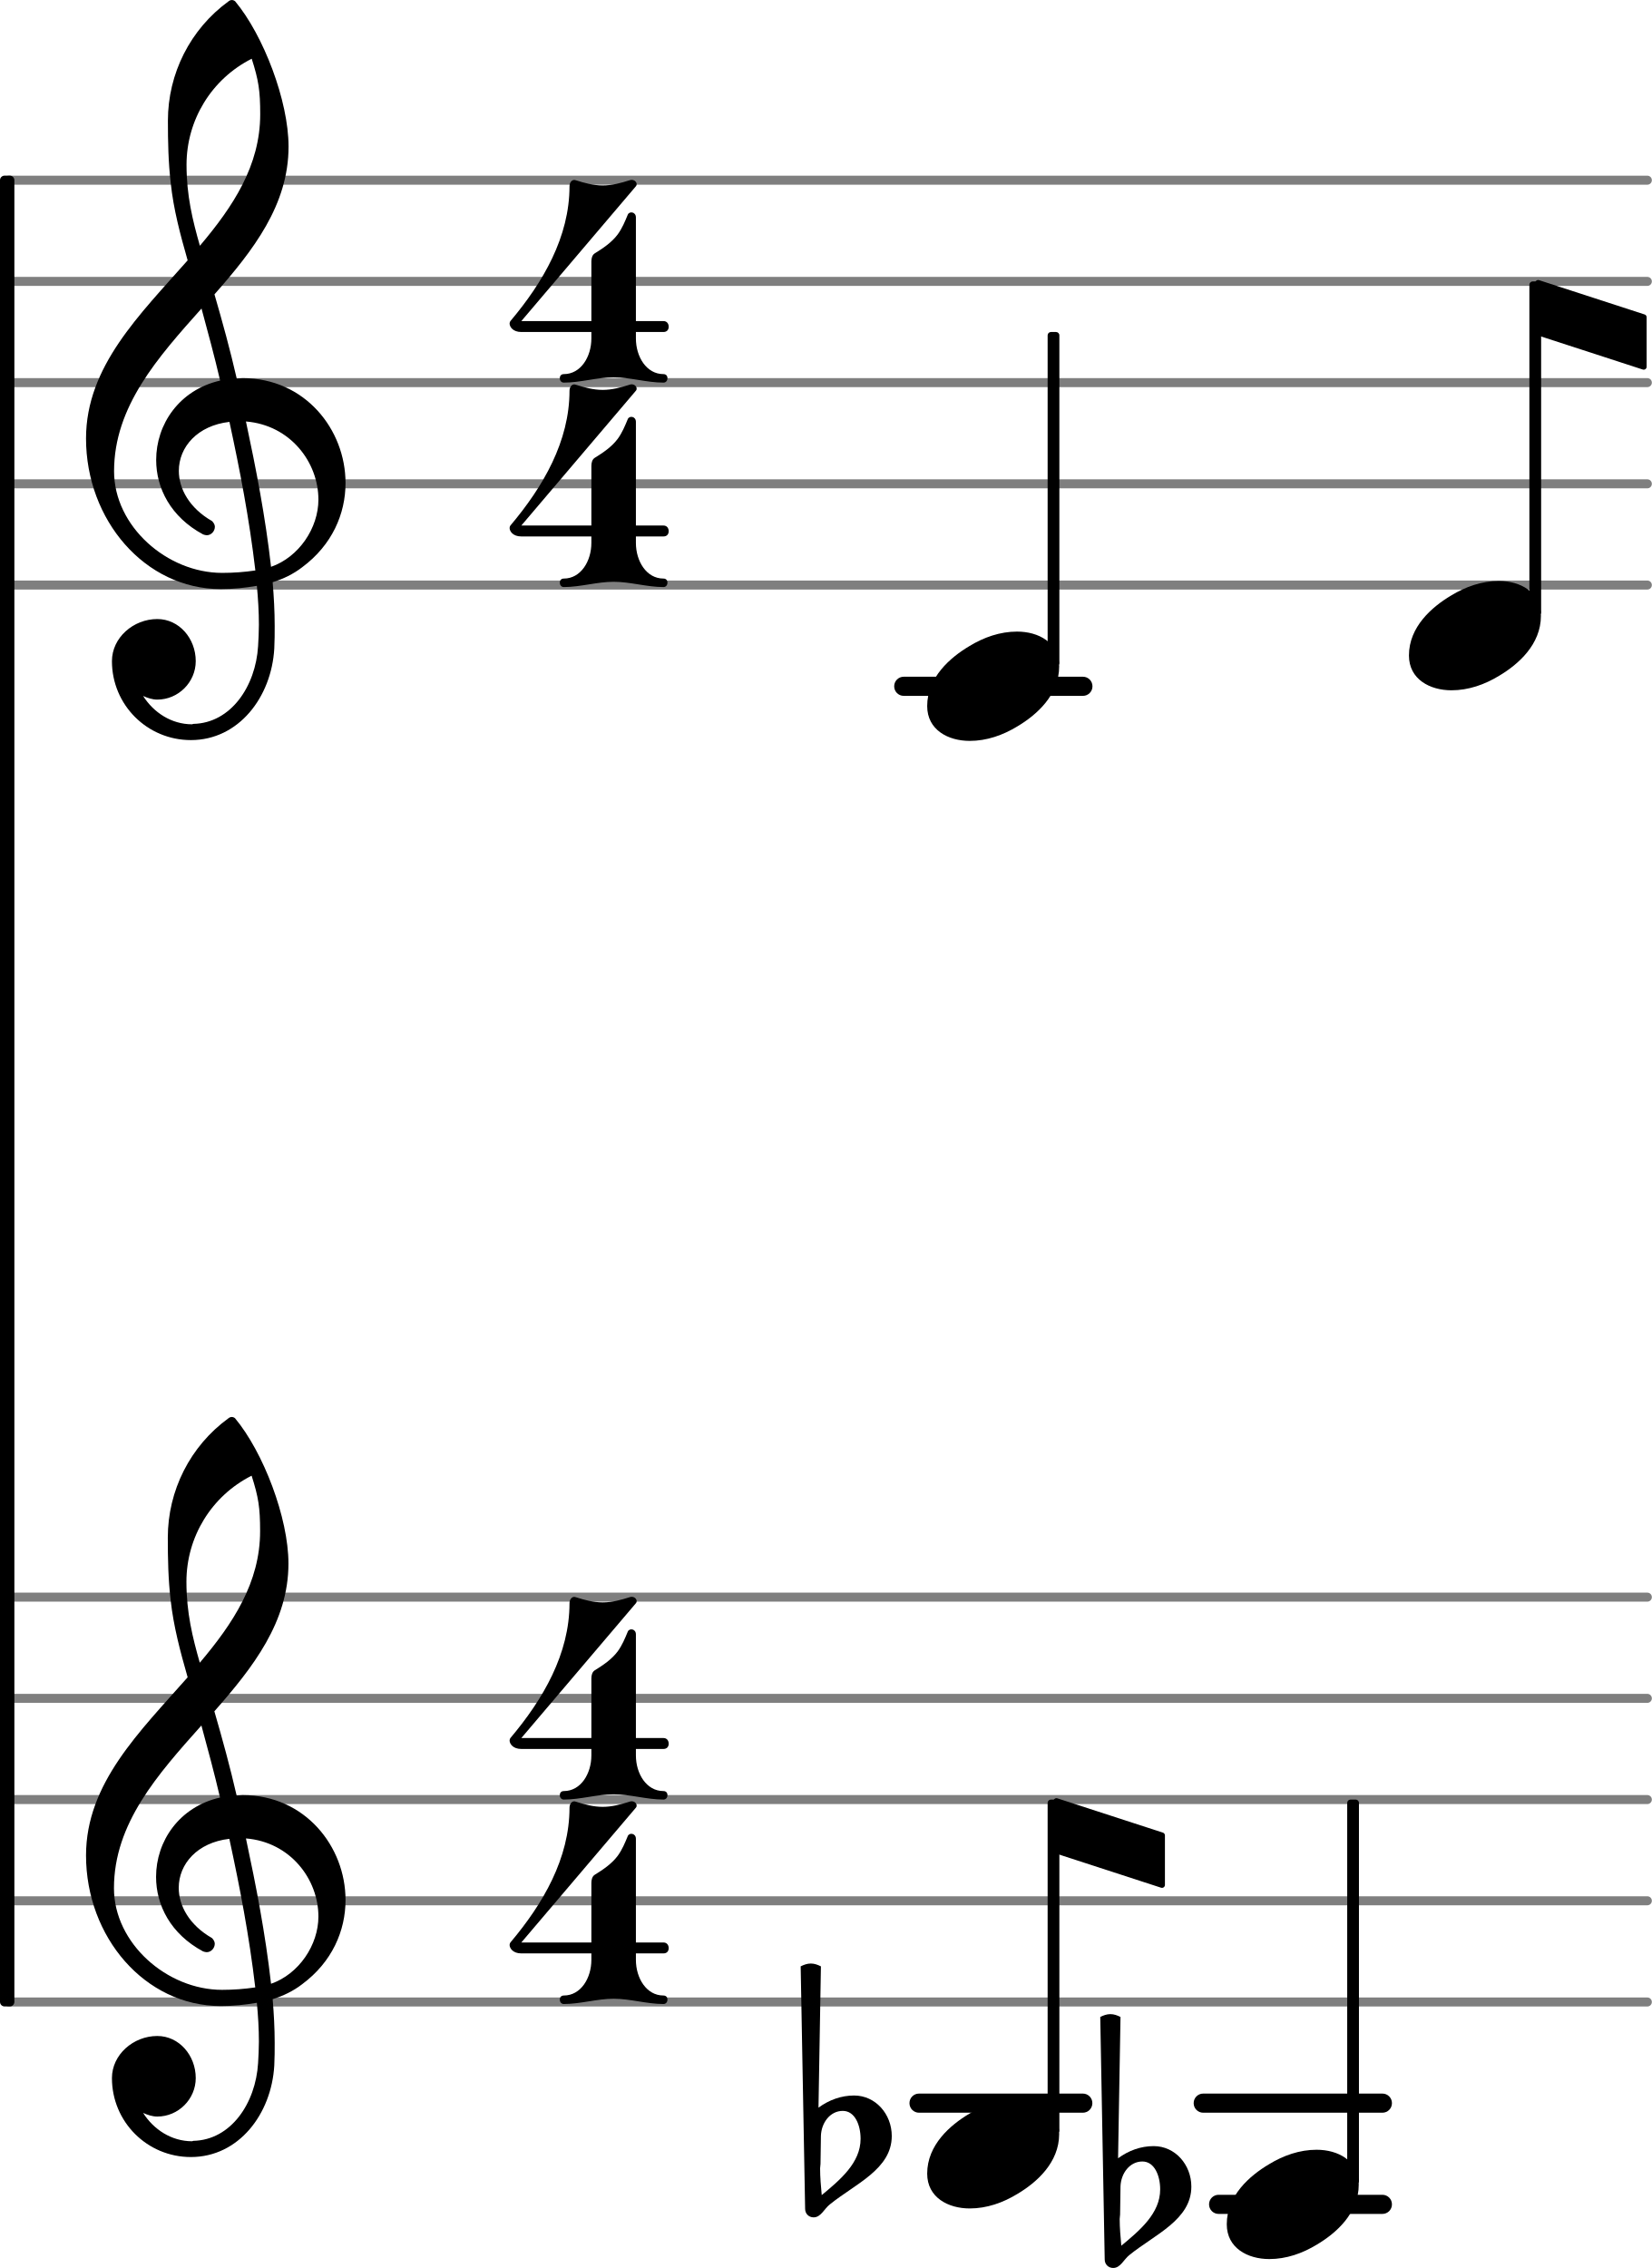
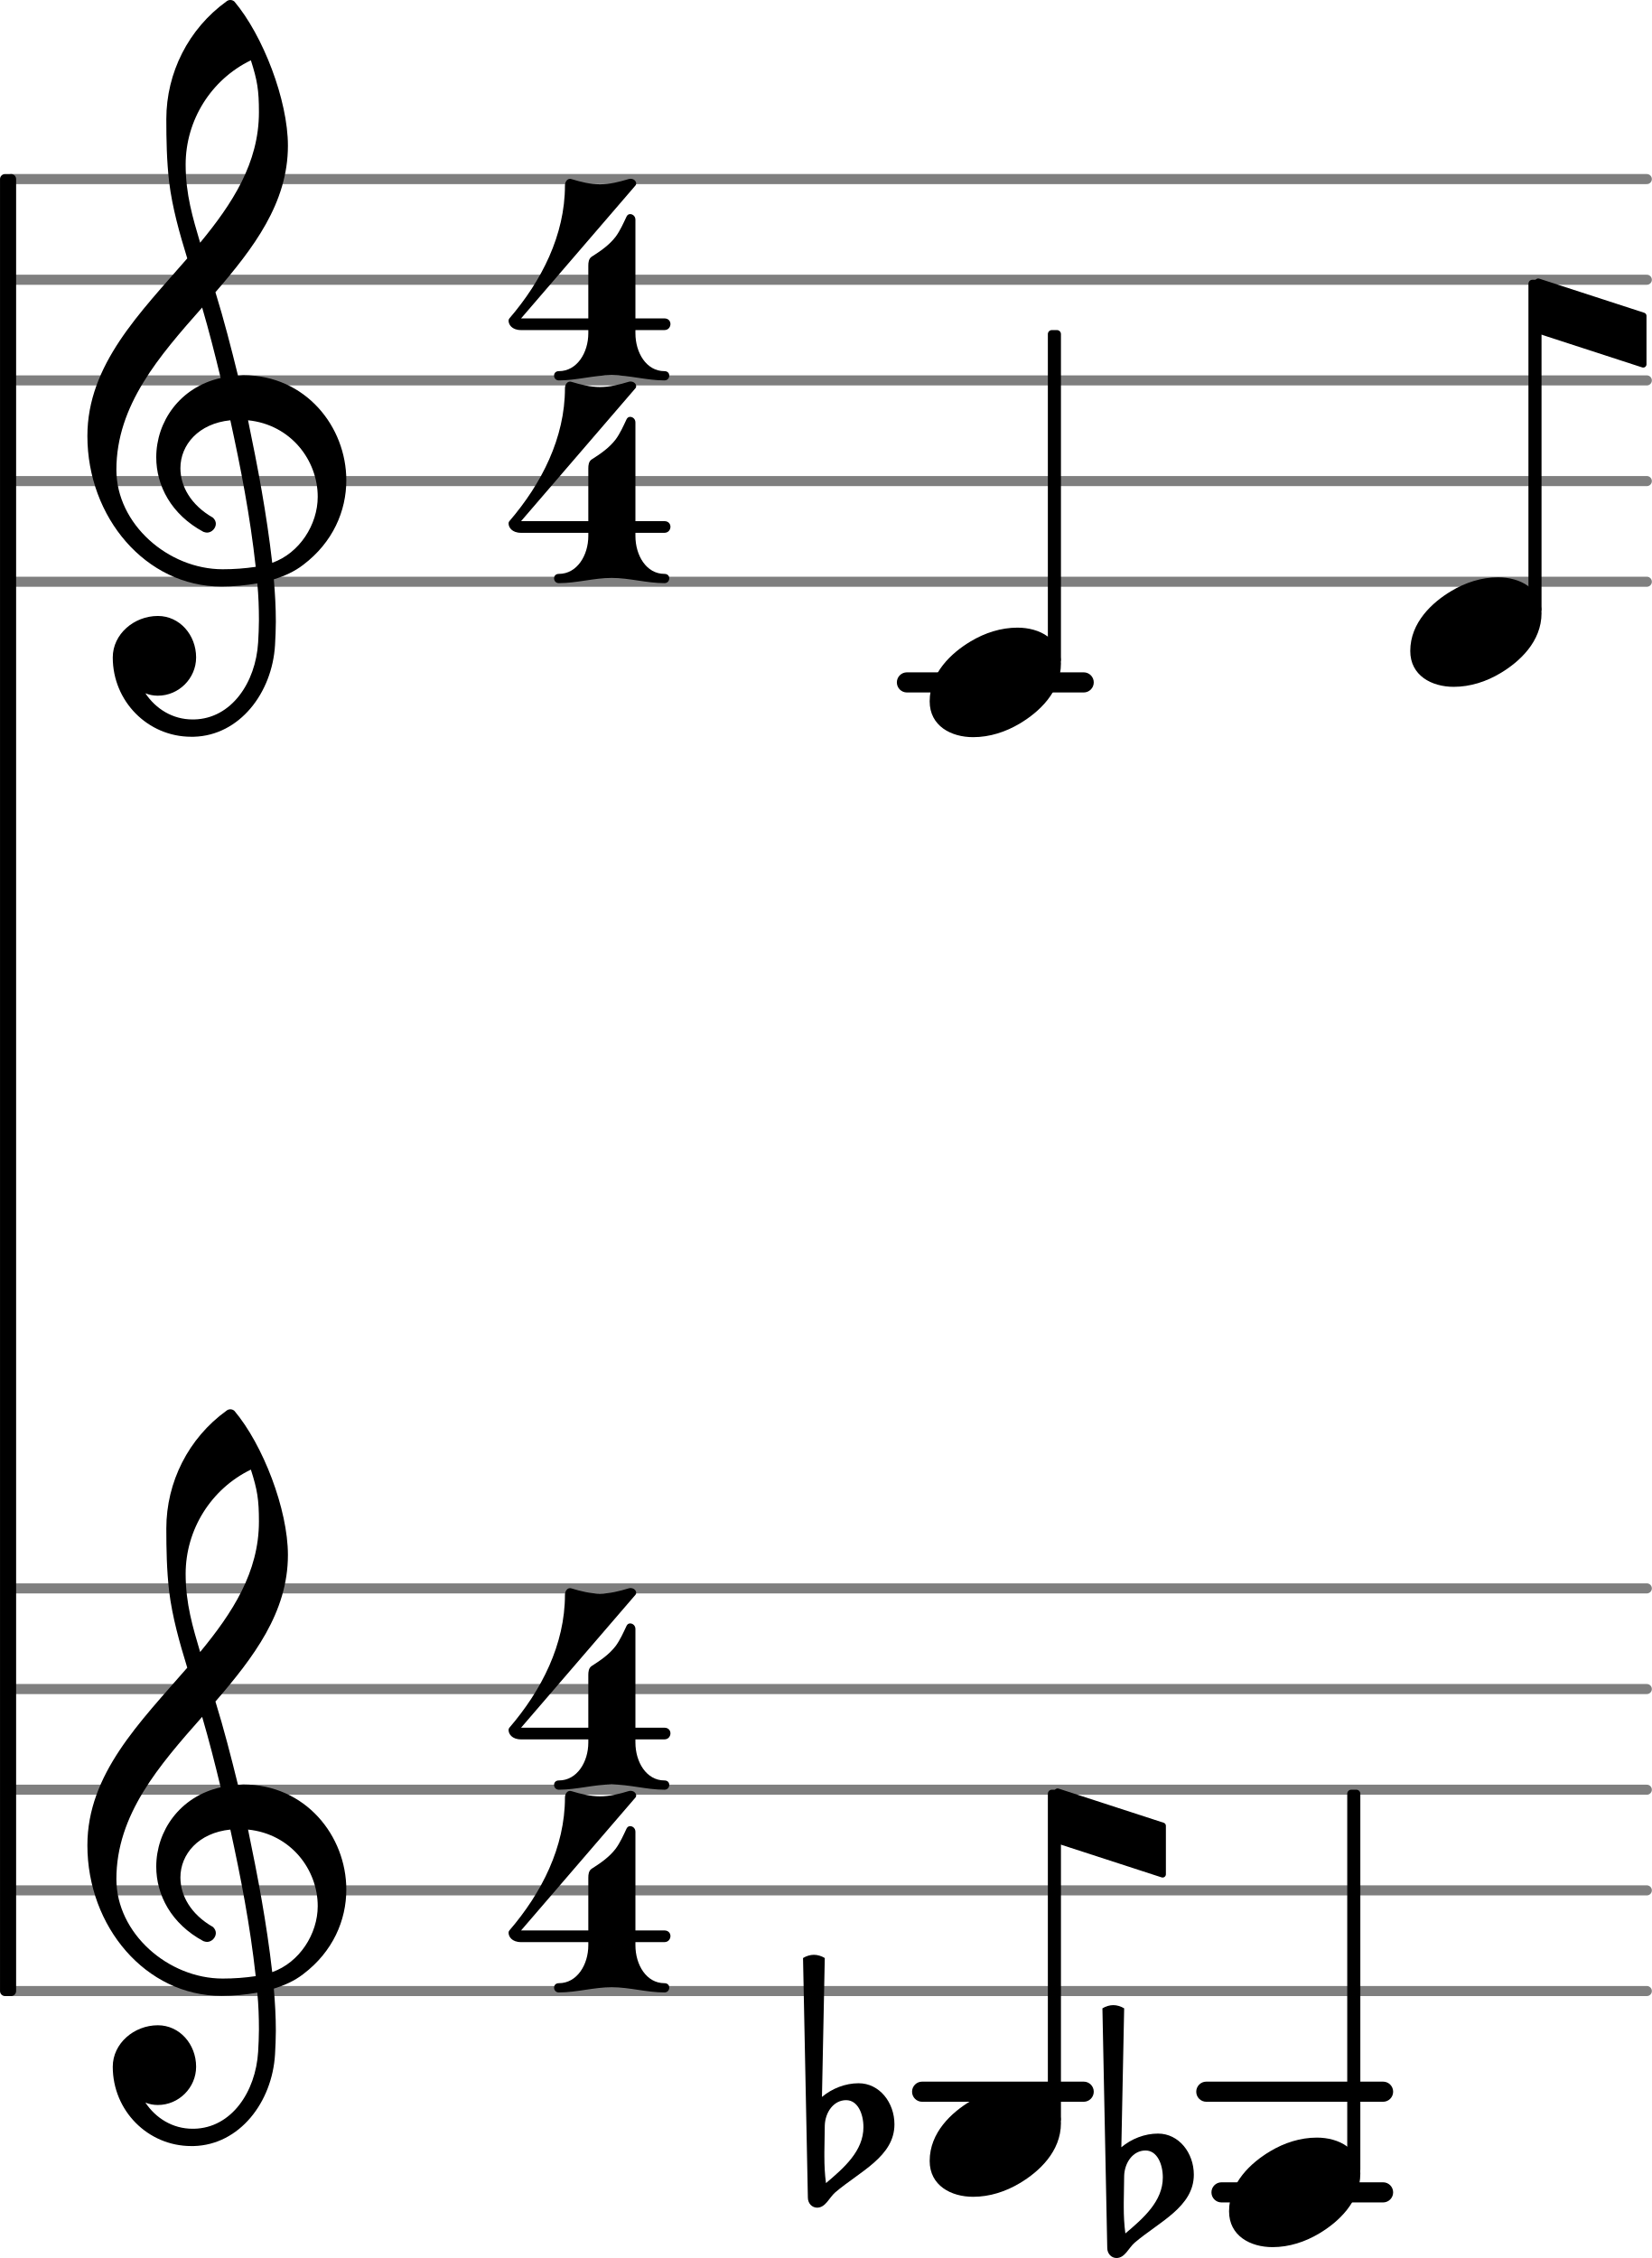
- <svg xmlns="http://www.w3.org/2000/svg" version="1.2" width="34.416mm" height="47.253mm" viewBox="0 0 16.321 22.408" id="svg74">
+ <svg xmlns="http://www.w3.org/2000/svg" version="1.2" width="28.836mm" height="39.418mm" viewBox="0 0 16.409 22.431" id="svg74">
  <defs id="defs78" />
  <style text="style/css" id="style2">
tspan { white-space: pre; }
</style>
-   <g color="#7f7f7f" id="g14" transform="translate(-12.0025,-3.3591)">
-     <line transform="translate(12.045,9.1391)" stroke-linejoin="round" stroke-linecap="round" stroke-width="0.089" stroke="currentColor" x1="0.045" y1="0" x2="16.234" y2="0" id="line4" />
-     <line transform="translate(12.045,8.1391)" stroke-linejoin="round" stroke-linecap="round" stroke-width="0.089" stroke="currentColor" x1="0.045" y1="0" x2="16.234" y2="0" id="line6" />
-     <line transform="translate(12.045,7.1391)" stroke-linejoin="round" stroke-linecap="round" stroke-width="0.089" stroke="currentColor" x1="0.045" y1="0" x2="16.234" y2="0" id="line8" />
-     <line transform="translate(12.045,6.1391)" stroke-linejoin="round" stroke-linecap="round" stroke-width="0.089" stroke="currentColor" x1="0.045" y1="0" x2="16.234" y2="0" id="line10" />
-     <line transform="translate(12.045,5.1391)" stroke-linejoin="round" stroke-linecap="round" stroke-width="0.089" stroke="currentColor" x1="0.045" y1="0" x2="16.234" y2="0" id="line12" />
+   <g color="#7f7f7f" id="g14" transform="translate(-14.394,-3.8303)">
+     <line transform="translate(14.454,9.6093)" stroke-linejoin="round" stroke-linecap="round" stroke-width="0.1" stroke="currentColor" x1="0.05" y1="0" x2="16.299" y2="0" id="line4" />
+     <line transform="translate(14.454,8.6093)" stroke-linejoin="round" stroke-linecap="round" stroke-width="0.1" stroke="currentColor" x1="0.05" y1="0" x2="16.299" y2="0" id="line6" />
+     <line transform="translate(14.454,7.6093)" stroke-linejoin="round" stroke-linecap="round" stroke-width="0.1" stroke="currentColor" x1="0.05" y1="0" x2="16.299" y2="0" id="line8" />
+     <line transform="translate(14.454,6.6093)" stroke-linejoin="round" stroke-linecap="round" stroke-width="0.1" stroke="currentColor" x1="0.05" y1="0" x2="16.299" y2="0" id="line10" />
+     <line transform="translate(14.454,5.6093)" stroke-linejoin="round" stroke-linecap="round" stroke-width="0.1" stroke="currentColor" x1="0.05" y1="0" x2="16.299" y2="0" id="line12" />
  </g>
-   <g color="#7f7f7f" id="g26" transform="translate(-12.0025,-3.3591)">
-     <line transform="translate(12.045,23.1391)" stroke-linejoin="round" stroke-linecap="round" stroke-width="0.089" stroke="currentColor" x1="0.045" y1="0" x2="16.234" y2="0" id="line16" />
-     <line transform="translate(12.045,22.1391)" stroke-linejoin="round" stroke-linecap="round" stroke-width="0.089" stroke="currentColor" x1="0.045" y1="0" x2="16.234" y2="0" id="line18" />
-     <line transform="translate(12.045,21.1391)" stroke-linejoin="round" stroke-linecap="round" stroke-width="0.089" stroke="currentColor" x1="0.045" y1="0" x2="16.234" y2="0" id="line20" />
-     <line transform="translate(12.045,20.1391)" stroke-linejoin="round" stroke-linecap="round" stroke-width="0.089" stroke="currentColor" x1="0.045" y1="0" x2="16.234" y2="0" id="line22" />
-     <line transform="translate(12.045,19.1391)" stroke-linejoin="round" stroke-linecap="round" stroke-width="0.089" stroke="currentColor" x1="0.045" y1="0" x2="16.234" y2="0" id="line24" />
+   <g color="#7f7f7f" id="g26" transform="translate(-14.394,-3.8303)">
+     <line transform="translate(14.454,23.6093)" stroke-linejoin="round" stroke-linecap="round" stroke-width="0.1" stroke="currentColor" x1="0.05" y1="0" x2="16.299" y2="0" id="line16" />
+     <line transform="translate(14.454,22.6093)" stroke-linejoin="round" stroke-linecap="round" stroke-width="0.1" stroke="currentColor" x1="0.05" y1="0" x2="16.299" y2="0" id="line18" />
+     <line transform="translate(14.454,21.6093)" stroke-linejoin="round" stroke-linecap="round" stroke-width="0.1" stroke="currentColor" x1="0.05" y1="0" x2="16.299" y2="0" id="line20" />
+     <line transform="translate(14.454,20.6093)" stroke-linejoin="round" stroke-linecap="round" stroke-width="0.1" stroke="currentColor" x1="0.05" y1="0" x2="16.299" y2="0" id="line22" />
+     <line transform="translate(14.454,19.6093)" stroke-linejoin="round" stroke-linecap="round" stroke-width="0.1" stroke="currentColor" x1="0.05" y1="0" x2="16.299" y2="0" id="line24" />
  </g>
-   <rect x="8.835" y="6.686" width="1.959" height="0.189" ry="0.094" fill="currentColor" id="rect28" />
-   <rect x="11.794" y="20.685" width="1.959" height="0.189" ry="0.094" fill="currentColor" id="rect30" />
-   <rect x="11.946" y="21.685" width="1.807" height="0.189" ry="0.094" fill="currentColor" id="rect32" />
-   <rect x="8.986" y="20.685" width="1.807" height="0.189" ry="0.094" fill="currentColor" id="rect34" />
-   <path d="m 8.111,21.104 -0.004,0.276 c 0,0.016 -0.004,0.028 -0.004,0.044 0,0.088 0.008,0.176 0.016,0.264 0.184,-0.152 0.384,-0.32 0.384,-0.556 0,-0.136 -0.056,-0.276 -0.176,-0.276 -0.124,0 -0.212,0.116 -0.216,0.248 z m -0.2,-1.676 c 0.032,-0.016 0.064,-0.028 0.1,-0.028 0.036,0 0.068,0.012 0.1,0.028 l -0.024,1.396 c 0.104,-0.076 0.224,-0.12 0.352,-0.12 0.212,0 0.372,0.184 0.372,0.4 0,0.328 -0.36,0.472 -0.612,0.676 -0.056,0.044 -0.088,0.128 -0.16,0.128 -0.048,0 -0.084,-0.036 -0.084,-0.084 z" fill="currentColor" id="path36" style="stroke-width:0.004" />
-   <path d="m 14.809,5.74 c 0.212,0 0.416,0.108 0.416,0.344 0,0.284 -0.224,0.48 -0.412,0.592 -0.144,0.088 -0.304,0.144 -0.472,0.144 -0.212,0 -0.42,-0.108 -0.42,-0.344 0,-0.284 0.228,-0.48 0.416,-0.592 0.144,-0.088 0.304,-0.144 0.472,-0.144 z" fill="currentColor" id="path38" style="stroke-width:0.004" />
-   <rect x="15.111" y="2.78" width="0.116" height="3.303" ry="0.033" fill="currentColor" id="rect40" />
-   <polygon transform="translate(15.2265,2.8133)" stroke-linejoin="round" stroke-linecap="round" stroke-width="0.058" fill="currentColor" stroke="currentColor" points="1.014,0.321 -0.029,-0.018 -0.029,0.471 1.014,0.81 " id="polygon42" />
-   <path d="m 13.009,21.24 c 0.212,0 0.416,0.108 0.416,0.344 0,0.284 -0.224,0.48 -0.412,0.592 -0.144,0.088 -0.304,0.144 -0.472,0.144 -0.212,0 -0.42,-0.108 -0.42,-0.344 0,-0.284 0.228,-0.48 0.416,-0.592 0.144,-0.088 0.304,-0.144 0.472,-0.144 z" fill="currentColor" id="path44" style="stroke-width:0.004" />
-   <rect x="13.311" y="17.78" width="0.116" height="3.803" ry="0.033" fill="currentColor" id="rect46" />
-   <path d="m 11.071,21.604 -0.004,0.276 c 0,0.016 -0.004,0.028 -0.004,0.044 0,0.088 0.008,0.176 0.016,0.264 0.184,-0.152 0.384,-0.32 0.384,-0.556 0,-0.136 -0.056,-0.276 -0.176,-0.276 -0.124,0 -0.212,0.116 -0.216,0.248 z m -0.2,-1.676 c 0.032,-0.016 0.064,-0.028 0.1,-0.028 0.036,0 0.068,0.012 0.1,0.028 l -0.024,1.396 c 0.104,-0.076 0.224,-0.12 0.352,-0.12 0.212,0 0.372,0.184 0.372,0.4 0,0.328 -0.36,0.472 -0.612,0.676 -0.056,0.044 -0.088,0.128 -0.16,0.128 -0.048,0 -0.084,-0.036 -0.084,-0.084 z" fill="currentColor" id="path48" style="stroke-width:0.004" />
-   <path d="m 2.338,17.74 c 0.02,0 0.04,-0.004 0.06,-0.004 0.616,0 1.016,0.508 1.016,1.036 0,0.304 -0.132,0.612 -0.428,0.832 -0.088,0.068 -0.188,0.116 -0.292,0.148 0.012,0.144 0.02,0.288 0.02,0.432 0,0.076 0,0.148 -0.004,0.224 -0.028,0.48 -0.352,0.904 -0.824,0.904 -0.432,0 -0.78,-0.348 -0.78,-0.78 0,-0.232 0.212,-0.416 0.448,-0.416 0.216,0 0.38,0.192 0.38,0.416 0,0.208 -0.172,0.38 -0.38,0.38 -0.048,0 -0.096,-0.016 -0.14,-0.036 0.104,0.164 0.28,0.28 0.484,0.28 0.004,0 0.008,-0.004 0.012,-0.004 0.372,-0.008 0.616,-0.372 0.64,-0.768 0.004,-0.072 0.008,-0.14 0.008,-0.212 0,-0.128 -0.008,-0.256 -0.02,-0.384 -0.116,0.02 -0.232,0.032 -0.356,0.032 -0.752,0 -1.332,-0.684 -1.332,-1.488 0,-0.712 0.532,-1.224 1.004,-1.76 -0.072,-0.252 -0.14,-0.504 -0.168,-0.764 -0.024,-0.204 -0.028,-0.408 -0.028,-0.616 0,-0.464 0.22,-0.904 0.6,-1.18 0.02,-0.016 0.044,-0.016 0.064,0 0.28,0.336 0.528,0.984 0.528,1.436 0,0.576 -0.348,1.024 -0.732,1.46 0.08,0.276 0.156,0.552 0.22,0.832 z m 0.34,1.86 c 0.276,-0.096 0.468,-0.384 0.468,-0.664 0,-0.368 -0.276,-0.736 -0.716,-0.772 0.1,0.468 0.192,0.94 0.248,1.436 z m -1.552,-0.944 c 0,0.544 0.524,1.004 1.068,1.004 0.112,0 0.22,-0.008 0.328,-0.024 -0.06,-0.512 -0.152,-0.988 -0.256,-1.468 -0.316,0.036 -0.5,0.248 -0.5,0.484 0,0.176 0.104,0.368 0.328,0.496 0.016,0.016 0.028,0.036 0.028,0.056 0,0.044 -0.036,0.084 -0.08,0.084 -0.012,0 -0.024,-0.004 -0.036,-0.008 -0.32,-0.172 -0.464,-0.456 -0.464,-0.736 0,-0.352 0.228,-0.692 0.632,-0.784 -0.056,-0.24 -0.12,-0.476 -0.184,-0.712 -0.432,0.484 -0.864,0.968 -0.864,1.608 z m 1.36,-4.076 c -0.396,0.2 -0.644,0.604 -0.644,1.048 0,0.304 0.06,0.548 0.132,0.8 0.328,-0.388 0.596,-0.792 0.596,-1.3 0,-0.232 -0.016,-0.336 -0.084,-0.548 z" fill="currentColor" id="path50" style="stroke-width:0.004" />
-   <rect x="0" y="1.735" width="0.142" height="18.089" ry="0.045" fill="currentColor" id="rect52" />
-   <path d="m 10.049,6.24 c 0.212,0 0.416,0.108 0.416,0.344 0,0.284 -0.224,0.48 -0.412,0.592 -0.144,0.088 -0.304,0.144 -0.472,0.144 -0.212,0 -0.42,-0.108 -0.42,-0.344 0,-0.284 0.228,-0.48 0.416,-0.592 0.144,-0.088 0.304,-0.144 0.472,-0.144 z" fill="currentColor" id="path54" style="stroke-width:0.004" />
-   <path d="m 2.338,3.74 c 0.02,0 0.04,-0.004 0.06,-0.004 0.616,0 1.016,0.508 1.016,1.036 0,0.304 -0.132,0.612 -0.428,0.832 -0.088,0.068 -0.188,0.116 -0.292,0.148 0.012,0.144 0.02,0.288 0.02,0.432 0,0.076 0,0.148 -0.004,0.224 -0.028,0.48 -0.352,0.904 -0.824,0.904 -0.432,0 -0.78,-0.348 -0.78,-0.78 0,-0.232 0.212,-0.416 0.448,-0.416 0.216,0 0.38,0.192 0.38,0.416 0,0.208 -0.172,0.38 -0.38,0.38 -0.048,0 -0.096,-0.016 -0.14,-0.036 0.104,0.164 0.28,0.28 0.484,0.28 0.004,0 0.008,-0.004 0.012,-0.004 0.372,-0.008 0.616,-0.372 0.64,-0.768 0.004,-0.072 0.008,-0.14 0.008,-0.212 0,-0.128 -0.008,-0.256 -0.02,-0.384 -0.116,0.02 -0.232,0.032 -0.356,0.032 -0.752,0 -1.332,-0.684 -1.332,-1.488 0,-0.712 0.532,-1.224 1.004,-1.76 C 1.782,2.32 1.714,2.068 1.687,1.808 1.663,1.604 1.659,1.4 1.659,1.192 c 0,-0.464 0.22,-0.904 0.6,-1.18 0.02,-0.016 0.044,-0.016 0.064,0 0.28,0.336 0.528,0.984 0.528,1.436 0,0.576 -0.348,1.024 -0.732,1.46 0.08,0.276 0.156,0.552 0.22,0.832 z m 0.34,1.86 c 0.276,-0.096 0.468,-0.384 0.468,-0.664 0,-0.368 -0.276,-0.736 -0.716,-0.772 0.1,0.468 0.192,0.94 0.248,1.436 z M 1.127,4.656 c 0,0.544 0.524,1.004 1.068,1.004 0.112,0 0.22,-0.008 0.328,-0.024 -0.06,-0.512 -0.152,-0.988 -0.256,-1.468 -0.316,0.036 -0.5,0.248 -0.5,0.484 0,0.176 0.104,0.368 0.328,0.496 0.016,0.016 0.028,0.036 0.028,0.056 0,0.044 -0.036,0.084 -0.08,0.084 -0.012,0 -0.024,-0.004 -0.036,-0.008 -0.32,-0.172 -0.464,-0.456 -0.464,-0.736 0,-0.352 0.228,-0.692 0.632,-0.784 -0.056,-0.24 -0.12,-0.476 -0.184,-0.712 -0.432,0.484 -0.864,0.968 -0.864,1.608 z m 1.36,-4.076 c -0.396,0.2 -0.644,0.604 -0.644,1.048 0,0.304 0.06,0.548 0.132,0.8 0.328,-0.388 0.596,-0.792 0.596,-1.3 0,-0.232 -0.016,-0.336 -0.084,-0.548 z" fill="currentColor" id="path56" style="stroke-width:0.004" />
-   <path d="m 5.875,2.504 c 0.084,-0.052 0.168,-0.108 0.228,-0.188 0.044,-0.06 0.072,-0.128 0.1,-0.196 0.016,-0.036 0.08,-0.028 0.08,0.028 v 1.024 h 0.272 c 0.036,0 0.052,0.028 0.052,0.056 0,0.028 -0.016,0.052 -0.052,0.052 h -0.272 v 0.064 c 0,0.18 0.104,0.352 0.272,0.352 0.028,0 0.04,0.02 0.04,0.04 0,0.02 -0.012,0.044 -0.04,0.044 -0.164,0 -0.328,-0.052 -0.492,-0.052 -0.164,0 -0.328,0.052 -0.492,0.052 -0.028,0 -0.04,-0.024 -0.04,-0.044 0,-0.02 0.012,-0.04 0.04,-0.04 0.168,0 0.272,-0.172 0.272,-0.352 V 3.28 h -0.692 c -0.084,0 -0.116,-0.052 -0.116,-0.084 0,-0.008 0.004,-0.02 0.008,-0.024 0.324,-0.384 0.584,-0.832 0.584,-1.332 0,-0.04 0.028,-0.072 0.06,-0.06 0.088,0.028 0.176,0.052 0.268,0.052 0.092,0 0.18,-0.024 0.268,-0.052 0.048,-0.016 0.084,0.032 0.06,0.06 l -1.132,1.332 h 0.692 V 2.584 c 0,-0.032 0.008,-0.064 0.032,-0.08 z" fill="currentColor" id="path58" style="stroke-width:0.004" />
-   <path d="m 5.875,4.524 c 0.084,-0.052 0.168,-0.108 0.228,-0.188 0.044,-0.06 0.072,-0.128 0.1,-0.196 0.016,-0.036 0.08,-0.028 0.08,0.028 v 1.024 h 0.272 c 0.036,0 0.052,0.028 0.052,0.056 0,0.028 -0.016,0.052 -0.052,0.052 h -0.272 v 0.064 c 0,0.18 0.104,0.352 0.272,0.352 0.028,0 0.04,0.02 0.04,0.04 0,0.02 -0.012,0.044 -0.04,0.044 -0.164,0 -0.328,-0.052 -0.492,-0.052 -0.164,0 -0.328,0.052 -0.492,0.052 -0.028,0 -0.04,-0.024 -0.04,-0.044 0,-0.02 0.012,-0.04 0.04,-0.04 0.168,0 0.272,-0.172 0.272,-0.352 v -0.064 h -0.692 c -0.084,0 -0.116,-0.052 -0.116,-0.084 0,-0.008 0.004,-0.02 0.008,-0.024 0.324,-0.384 0.584,-0.832 0.584,-1.332 0,-0.04 0.028,-0.072 0.06,-0.06 0.088,0.028 0.176,0.052 0.268,0.052 0.092,0 0.18,-0.024 0.268,-0.052 0.048,-0.016 0.084,0.032 0.06,0.06 l -1.132,1.332 h 0.692 v -0.588 c 0,-0.032 0.008,-0.064 0.032,-0.08 z" fill="currentColor" id="path60" style="stroke-width:0.004" />
-   <path d="m 10.049,20.74 c 0.212,0 0.416,0.108 0.416,0.344 0,0.284 -0.224,0.48 -0.412,0.592 -0.144,0.088 -0.304,0.144 -0.472,0.144 -0.212,0 -0.42,-0.108 -0.42,-0.344 0,-0.284 0.228,-0.48 0.416,-0.592 0.144,-0.088 0.304,-0.144 0.472,-0.144 z" fill="currentColor" id="path62" style="stroke-width:0.004" />
-   <path d="m 5.875,16.504 c 0.084,-0.052 0.168,-0.108 0.228,-0.188 0.044,-0.06 0.072,-0.128 0.1,-0.196 0.016,-0.036 0.08,-0.028 0.08,0.028 v 1.024 h 0.272 c 0.036,0 0.052,0.028 0.052,0.056 0,0.028 -0.016,0.052 -0.052,0.052 h -0.272 v 0.064 c 0,0.18 0.104,0.352 0.272,0.352 0.028,0 0.04,0.02 0.04,0.04 0,0.02 -0.012,0.044 -0.04,0.044 -0.164,0 -0.328,-0.052 -0.492,-0.052 -0.164,0 -0.328,0.052 -0.492,0.052 -0.028,0 -0.04,-0.024 -0.04,-0.044 0,-0.02 0.012,-0.04 0.04,-0.04 0.168,0 0.272,-0.172 0.272,-0.352 V 17.28 h -0.692 c -0.084,0 -0.116,-0.052 -0.116,-0.084 0,-0.008 0.004,-0.02 0.008,-0.024 0.324,-0.384 0.584,-0.832 0.584,-1.332 0,-0.04 0.028,-0.072 0.06,-0.06 0.088,0.028 0.176,0.052 0.268,0.052 0.092,0 0.18,-0.024 0.268,-0.052 0.048,-0.016 0.084,0.032 0.06,0.06 l -1.132,1.332 h 0.692 v -0.588 c 0,-0.032 0.008,-0.064 0.032,-0.08 z" fill="currentColor" id="path64" style="stroke-width:0.004" />
-   <path d="m 5.875,18.524 c 0.084,-0.052 0.168,-0.108 0.228,-0.188 0.044,-0.06 0.072,-0.128 0.1,-0.196 0.016,-0.036 0.08,-0.028 0.08,0.028 v 1.024 h 0.272 c 0.036,0 0.052,0.028 0.052,0.056 0,0.028 -0.016,0.052 -0.052,0.052 h -0.272 v 0.064 c 0,0.18 0.104,0.352 0.272,0.352 0.028,0 0.04,0.02 0.04,0.04 0,0.02 -0.012,0.044 -0.04,0.044 -0.164,0 -0.328,-0.052 -0.492,-0.052 -0.164,0 -0.328,0.052 -0.492,0.052 -0.028,0 -0.04,-0.024 -0.04,-0.044 0,-0.02 0.012,-0.04 0.04,-0.04 0.168,0 0.272,-0.172 0.272,-0.352 v -0.064 h -0.692 c -0.084,0 -0.116,-0.052 -0.116,-0.084 0,-0.008 0.004,-0.02 0.008,-0.024 0.324,-0.384 0.584,-0.832 0.584,-1.332 0,-0.04 0.028,-0.072 0.06,-0.06 0.088,0.028 0.176,0.052 0.268,0.052 0.092,0 0.18,-0.024 0.268,-0.052 0.048,-0.016 0.084,0.032 0.06,0.06 l -1.132,1.332 h 0.692 v -0.588 c 0,-0.032 0.008,-0.064 0.032,-0.08 z" fill="currentColor" id="path66" style="stroke-width:0.004" />
-   <rect x="10.351" y="3.28" width="0.116" height="3.303" ry="0.033" fill="currentColor" id="rect68" />
-   <rect x="10.351" y="17.78" width="0.116" height="3.303" ry="0.033" fill="currentColor" id="rect70" />
-   <polygon transform="translate(10.467,17.8133)" stroke-linejoin="round" stroke-linecap="round" stroke-width="0.058" fill="currentColor" stroke="currentColor" points="1.014,0.321 -0.029,-0.018 -0.029,0.471 1.014,0.81 " id="polygon72" />
+   <rect x="8.909" y="6.679" width="1.956" height="0.2" ry="0.1" fill="currentColor" id="rect28" />
+   <rect x="11.883" y="20.679" width="1.956" height="0.2" ry="0.1" fill="currentColor" id="rect30" />
+   <rect x="12.034" y="21.679" width="1.805" height="0.2" ry="0.1" fill="currentColor" id="rect32" />
+   <rect x="9.06" y="20.679" width="1.805" height="0.2" ry="0.1" fill="currentColor" id="rect34" />
+   <path d="m 8.193,21.115 -0.004,0.264 v 0.044 c 0,0.088 0.004,0.176 0.016,0.264 0.18,-0.152 0.372,-0.32 0.372,-0.556 0,-0.132 -0.056,-0.268 -0.172,-0.268 -0.124,0 -0.208,0.12 -0.212,0.252 z m -0.168,0.716 -0.048,-2.38 c 0.032,-0.02 0.072,-0.032 0.108,-0.032 0.036,0 0.076,0.012 0.108,0.032 l -0.028,1.38 c 0.1,-0.084 0.232,-0.136 0.364,-0.136 0.208,0 0.356,0.192 0.356,0.408 0,0.32 -0.344,0.468 -0.588,0.676 -0.06,0.052 -0.096,0.152 -0.18,0.152 -0.052,0 -0.092,-0.044 -0.092,-0.1 z" fill="currentColor" id="path36" style="stroke-width:0.004" />
+   <path d="m 14.881,5.735 c 0.22,0 0.432,0.112 0.432,0.356 0,0.284 -0.22,0.484 -0.408,0.596 -0.14,0.084 -0.3,0.136 -0.464,0.136 -0.22,0 -0.432,-0.112 -0.432,-0.356 0,-0.284 0.22,-0.484 0.408,-0.596 0.14,-0.084 0.3,-0.136 0.464,-0.136 z" fill="currentColor" id="path38" style="stroke-width:0.004" />
+   <rect x="15.183" y="2.779" width="0.13" height="3.314" ry="0.04" fill="currentColor" id="rect40" />
+   <polygon transform="translate(15.3132,2.819)" stroke-linejoin="round" stroke-linecap="round" stroke-width="0.065" fill="currentColor" stroke="currentColor" points="1.01,0.319 -0.033,-0.02 -0.033,0.461 1.01,0.8 " id="polygon42" />
+   <path d="m 13.081,21.235 c 0.22,0 0.432,0.112 0.432,0.356 0,0.284 -0.22,0.484 -0.408,0.596 -0.14,0.084 -0.3,0.136 -0.464,0.136 -0.22,0 -0.432,-0.112 -0.432,-0.356 0,-0.284 0.22,-0.484 0.408,-0.596 0.14,-0.084 0.3,-0.136 0.464,-0.136 z" fill="currentColor" id="path44" style="stroke-width:0.004" />
+   <rect x="13.383" y="17.779" width="0.13" height="3.814" ry="0.04" fill="currentColor" id="rect46" />
+   <path d="m 11.167,21.615 -0.004,0.264 v 0.044 c 0,0.088 0.004,0.176 0.016,0.264 0.18,-0.152 0.372,-0.32 0.372,-0.556 0,-0.132 -0.056,-0.268 -0.172,-0.268 -0.124,0 -0.208,0.12 -0.212,0.252 z m -0.168,0.716 -0.048,-2.38 c 0.032,-0.02 0.072,-0.032 0.108,-0.032 0.036,0 0.076,0.012 0.108,0.032 l -0.028,1.38 c 0.1,-0.084 0.232,-0.136 0.364,-0.136 0.208,0 0.356,0.192 0.356,0.408 0,0.32 -0.344,0.468 -0.588,0.676 -0.06,0.052 -0.096,0.152 -0.18,0.152 -0.052,0 -0.092,-0.044 -0.092,-0.1 z" fill="currentColor" id="path48" style="stroke-width:0.004" />
+   <path d="M 1.924,21.319 H 1.9 c -0.432,0 -0.78,-0.352 -0.78,-0.788 0,-0.232 0.212,-0.412 0.448,-0.412 0.216,0 0.38,0.188 0.38,0.412 0,0.208 -0.172,0.38 -0.38,0.38 -0.044,0 -0.084,-0.008 -0.124,-0.024 0.104,0.156 0.272,0.26 0.468,0.26 h 0.016 z m 0.78,-1.728 c 0.272,-0.096 0.452,-0.38 0.452,-0.656 0,-0.36 -0.264,-0.716 -0.692,-0.76 0.096,0.464 0.184,0.924 0.24,1.416 z M 1.156,18.667 c 0,0.54 0.516,0.988 1.056,0.988 0.112,0 0.22,-0.008 0.328,-0.024 -0.056,-0.508 -0.148,-0.98 -0.252,-1.456 -0.316,0.032 -0.496,0.244 -0.496,0.476 0,0.176 0.1,0.364 0.324,0.492 0.02,0.02 0.028,0.04 0.028,0.06 0,0.044 -0.04,0.088 -0.088,0.088 -0.012,0 -0.024,-0.004 -0.036,-0.008 -0.32,-0.172 -0.468,-0.46 -0.468,-0.74 0,-0.352 0.232,-0.696 0.64,-0.788 -0.056,-0.232 -0.116,-0.468 -0.184,-0.7 -0.428,0.484 -0.852,0.972 -0.852,1.612 z m 1.044,1.16 c -0.752,0 -1.332,-0.688 -1.332,-1.496 0,-0.708 0.524,-1.224 0.992,-1.764 -0.076,-0.248 -0.148,-0.5 -0.18,-0.76 -0.024,-0.208 -0.028,-0.416 -0.028,-0.624 0,-0.46 0.22,-0.896 0.596,-1.168 0.024,-0.02 0.056,-0.02 0.08,0 0.284,0.336 0.532,0.98 0.532,1.432 0,0.572 -0.344,1.02 -0.72,1.456 0.084,0.272 0.156,0.552 0.224,0.828 0.016,0 0.036,-0.004 0.052,-0.004 0.62,0 1.024,0.512 1.024,1.044 0,0.304 -0.132,0.616 -0.428,0.84 -0.088,0.068 -0.188,0.112 -0.292,0.144 0.012,0.14 0.02,0.28 0.02,0.42 0,0.076 -0.004,0.156 -0.008,0.232 -0.028,0.476 -0.352,0.9 -0.808,0.912 L 1.928,21.147 C 2.3,21.139 2.54,20.779 2.564,20.383 2.568,20.311 2.572,20.235 2.572,20.163 2.572,20.039 2.568,19.919 2.556,19.795 2.44,19.815 2.324,19.827 2.2,19.827 Z m 0.372,-4.712 c 0,-0.22 -0.016,-0.316 -0.08,-0.516 -0.396,0.192 -0.648,0.596 -0.648,1.036 0,0.296 0.072,0.532 0.144,0.776 0.32,-0.388 0.584,-0.792 0.584,-1.296 z" fill="currentColor" id="path50" style="stroke-width:0.004" />
+   <rect x="0" y="1.729" width="0.16" height="18.1" ry="0.05" fill="currentColor" id="rect52" />
+   <path d="m 10.107,6.235 c 0.22,0 0.432,0.112 0.432,0.356 0,0.284 -0.22,0.484 -0.408,0.596 -0.14,0.084 -0.3,0.136 -0.464,0.136 -0.22,0 -0.432,-0.112 -0.432,-0.356 0,-0.284 0.22,-0.484 0.408,-0.596 0.14,-0.084 0.3,-0.136 0.464,-0.136 z" fill="currentColor" id="path54" style="stroke-width:0.004" />
+   <path d="M 1.924,7.319 H 1.9 c -0.432,0 -0.78,-0.352 -0.78,-0.788 0,-0.232 0.212,-0.412 0.448,-0.412 0.216,0 0.38,0.188 0.38,0.412 0,0.208 -0.172,0.38 -0.38,0.38 -0.044,0 -0.084,-0.008 -0.124,-0.024 0.104,0.156 0.272,0.26 0.468,0.26 H 1.928 Z M 2.704,5.591 C 2.976,5.495 3.156,5.211 3.156,4.935 3.156,4.575 2.892,4.219 2.464,4.175 2.56,4.639 2.648,5.099 2.704,5.591 Z M 1.156,4.667 c 0,0.54 0.516,0.988 1.056,0.988 0.112,0 0.22,-0.008 0.328,-0.024 C 2.484,5.123 2.392,4.651 2.288,4.175 1.972,4.207 1.792,4.419 1.792,4.651 c 0,0.176 0.1,0.364 0.324,0.492 0.02,0.02 0.028,0.04 0.028,0.06 0,0.044 -0.04,0.088 -0.088,0.088 C 2.044,5.291 2.032,5.287 2.02,5.283 1.7,5.111 1.552,4.823 1.552,4.543 1.552,4.191 1.784,3.847 2.192,3.755 2.136,3.523 2.076,3.287 2.008,3.055 1.58,3.539 1.156,4.027 1.156,4.667 Z M 2.2,5.827 C 1.448,5.827 0.868,5.139 0.868,4.331 0.868,3.623 1.392,3.107 1.86,2.567 1.784,2.319 1.712,2.067 1.68,1.807 1.656,1.599 1.652,1.391 1.652,1.183 c 0,-0.46 0.22,-0.896 0.596,-1.168 0.024,-0.02 0.056,-0.02 0.08,0 0.284,0.336 0.532,0.98 0.532,1.432 0,0.572 -0.344,1.02 -0.72,1.456 0.084,0.272 0.156,0.552 0.224,0.828 0.016,0 0.036,-0.004 0.052,-0.004 0.62,0 1.024,0.512 1.024,1.044 0,0.304 -0.132,0.616 -0.428,0.84 C 2.924,5.679 2.824,5.723 2.72,5.755 2.732,5.895 2.74,6.035 2.74,6.175 2.74,6.251 2.736,6.331 2.732,6.407 2.704,6.883 2.38,7.307 1.924,7.319 L 1.928,7.147 C 2.3,7.139 2.54,6.779 2.564,6.383 2.568,6.311 2.572,6.235 2.572,6.163 2.572,6.039 2.568,5.919 2.556,5.795 2.44,5.815 2.324,5.827 2.2,5.827 Z M 2.572,1.115 c 0,-0.22 -0.016,-0.316 -0.08,-0.516 -0.396,0.192 -0.648,0.596 -0.648,1.036 0,0.296 0.072,0.532 0.144,0.776 0.32,-0.388 0.584,-0.792 0.584,-1.296 z" fill="currentColor" id="path56" style="stroke-width:0.004" />
+   <path d="m 5.844,3.311 h 0.468 c 0,0.192 0.108,0.376 0.288,0.376 0.032,0 0.048,0.02 0.048,0.044 0,0.024 -0.016,0.048 -0.048,0.048 -0.176,0 -0.348,-0.052 -0.524,-0.052 -0.176,0 -0.348,0.052 -0.524,0.052 -0.032,0 -0.048,-0.024 -0.048,-0.048 0,-0.024 0.016,-0.044 0.048,-0.044 0.18,0 0.292,-0.184 0.292,-0.376 z M 5.876,2.551 C 5.964,2.495 6.052,2.435 6.116,2.351 6.16,2.291 6.192,2.219 6.224,2.151 6.232,2.135 6.244,2.127 6.26,2.127 c 0.024,0 0.052,0.02 0.052,0.056 v 0.98 H 6.6 c 0.04,0 0.06,0.028 0.06,0.056 0,0.028 -0.02,0.06 -0.06,0.06 H 6.312 V 3.311 H 5.844 V 3.279 H 5.176 C 5.084,3.279 5.052,3.223 5.052,3.187 5.052,3.175 5.056,3.167 5.06,3.163 5.38,2.791 5.612,2.335 5.612,1.843 5.612,1.803 5.64,1.767 5.676,1.779 5.768,1.807 5.864,1.831 5.96,1.831 6.056,1.831 6.152,1.807 6.244,1.779 6.3,1.763 6.336,1.815 6.312,1.843 L 5.176,3.163 H 5.844 V 2.639 c 0,-0.032 0.004,-0.068 0.032,-0.088 z" fill="currentColor" id="path58" style="stroke-width:0.004" />
+   <path d="m 5.844,5.325 h 0.468 c 0,0.192 0.108,0.376 0.288,0.376 0.032,0 0.048,0.02 0.048,0.044 0,0.024 -0.016,0.048 -0.048,0.048 -0.176,0 -0.348,-0.052 -0.524,-0.052 -0.176,0 -0.348,0.052 -0.524,0.052 -0.032,0 -0.048,-0.024 -0.048,-0.048 0,-0.024 0.016,-0.044 0.048,-0.044 0.18,0 0.292,-0.184 0.292,-0.376 z m 0.032,-0.76 c 0.088,-0.056 0.176,-0.116 0.24,-0.2 0.044,-0.06 0.076,-0.132 0.108,-0.2 0.008,-0.016 0.02,-0.024 0.036,-0.024 0.024,0 0.052,0.02 0.052,0.056 v 0.98 H 6.6 c 0.04,0 0.06,0.028 0.06,0.056 0,0.028 -0.02,0.06 -0.06,0.06 H 6.312 v 0.032 H 5.844 V 5.293 H 5.176 c -0.092,0 -0.124,-0.056 -0.124,-0.092 0,-0.012 0.004,-0.02 0.008,-0.024 0.32,-0.372 0.552,-0.828 0.552,-1.32 0,-0.04 0.028,-0.076 0.064,-0.064 0.092,0.028 0.188,0.052 0.284,0.052 0.096,0 0.192,-0.024 0.284,-0.052 0.056,-0.016 0.092,0.036 0.068,0.064 l -1.136,1.32 h 0.668 v -0.524 c 0,-0.032 0.004,-0.068 0.032,-0.088 z" fill="currentColor" id="path60" style="stroke-width:0.004" />
+   <path d="m 10.107,20.735 c 0.22,0 0.432,0.112 0.432,0.356 0,0.284 -0.22,0.484 -0.408,0.596 -0.14,0.084 -0.3,0.136 -0.464,0.136 -0.22,0 -0.432,-0.112 -0.432,-0.356 0,-0.284 0.22,-0.484 0.408,-0.596 0.14,-0.084 0.3,-0.136 0.464,-0.136 z" fill="currentColor" id="path62" style="stroke-width:0.004" />
+   <path d="m 5.844,17.311 h 0.468 c 0,0.192 0.108,0.376 0.288,0.376 0.032,0 0.048,0.02 0.048,0.044 0,0.024 -0.016,0.048 -0.048,0.048 -0.176,0 -0.348,-0.052 -0.524,-0.052 -0.176,0 -0.348,0.052 -0.524,0.052 -0.032,0 -0.048,-0.024 -0.048,-0.048 0,-0.024 0.016,-0.044 0.048,-0.044 0.18,0 0.292,-0.184 0.292,-0.376 z m 0.032,-0.76 c 0.088,-0.056 0.176,-0.116 0.24,-0.2 0.044,-0.06 0.076,-0.132 0.108,-0.2 0.008,-0.016 0.02,-0.024 0.036,-0.024 0.024,0 0.052,0.02 0.052,0.056 v 0.98 H 6.6 c 0.04,0 0.06,0.028 0.06,0.056 0,0.028 -0.02,0.06 -0.06,0.06 H 6.312 v 0.032 H 5.844 V 17.279 H 5.176 c -0.092,0 -0.124,-0.056 -0.124,-0.092 0,-0.012 0.004,-0.02 0.008,-0.024 0.32,-0.372 0.552,-0.828 0.552,-1.32 0,-0.04 0.028,-0.076 0.064,-0.064 0.092,0.028 0.188,0.052 0.284,0.052 0.096,0 0.192,-0.024 0.284,-0.052 0.056,-0.016 0.092,0.036 0.068,0.064 l -1.136,1.32 h 0.668 v -0.524 c 0,-0.032 0.004,-0.068 0.032,-0.088 z" fill="currentColor" id="path64" style="stroke-width:0.004" />
+   <path d="m 5.844,19.325 h 0.468 c 0,0.192 0.108,0.376 0.288,0.376 0.032,0 0.048,0.02 0.048,0.044 0,0.024 -0.016,0.048 -0.048,0.048 -0.176,0 -0.348,-0.052 -0.524,-0.052 -0.176,0 -0.348,0.052 -0.524,0.052 -0.032,0 -0.048,-0.024 -0.048,-0.048 0,-0.024 0.016,-0.044 0.048,-0.044 0.18,0 0.292,-0.184 0.292,-0.376 z m 0.032,-0.76 c 0.088,-0.056 0.176,-0.116 0.24,-0.2 0.044,-0.06 0.076,-0.132 0.108,-0.2 0.008,-0.016 0.02,-0.024 0.036,-0.024 0.024,0 0.052,0.02 0.052,0.056 v 0.98 H 6.6 c 0.04,0 0.06,0.028 0.06,0.056 0,0.028 -0.02,0.06 -0.06,0.06 H 6.312 v 0.032 H 5.844 v -0.032 H 5.176 c -0.092,0 -0.124,-0.056 -0.124,-0.092 0,-0.012 0.004,-0.02 0.008,-0.024 0.32,-0.372 0.552,-0.828 0.552,-1.32 0,-0.04 0.028,-0.076 0.064,-0.064 0.092,0.028 0.188,0.052 0.284,0.052 0.096,0 0.192,-0.024 0.284,-0.052 0.056,-0.016 0.092,0.036 0.068,0.064 l -1.136,1.32 h 0.668 v -0.524 c 0,-0.032 0.004,-0.068 0.032,-0.088 z" fill="currentColor" id="path66" style="stroke-width:0.004" />
+   <rect x="10.409" y="3.279" width="0.13" height="3.314" ry="0.04" fill="currentColor" id="rect68" />
+   <rect x="10.409" y="17.779" width="0.13" height="3.314" ry="0.04" fill="currentColor" id="rect70" />
+   <polygon transform="translate(10.539,17.819)" stroke-linejoin="round" stroke-linecap="round" stroke-width="0.065" fill="currentColor" stroke="currentColor" points="1.01,0.319 -0.033,-0.02 -0.033,0.461 1.01,0.8 " id="polygon72" />
</svg>
